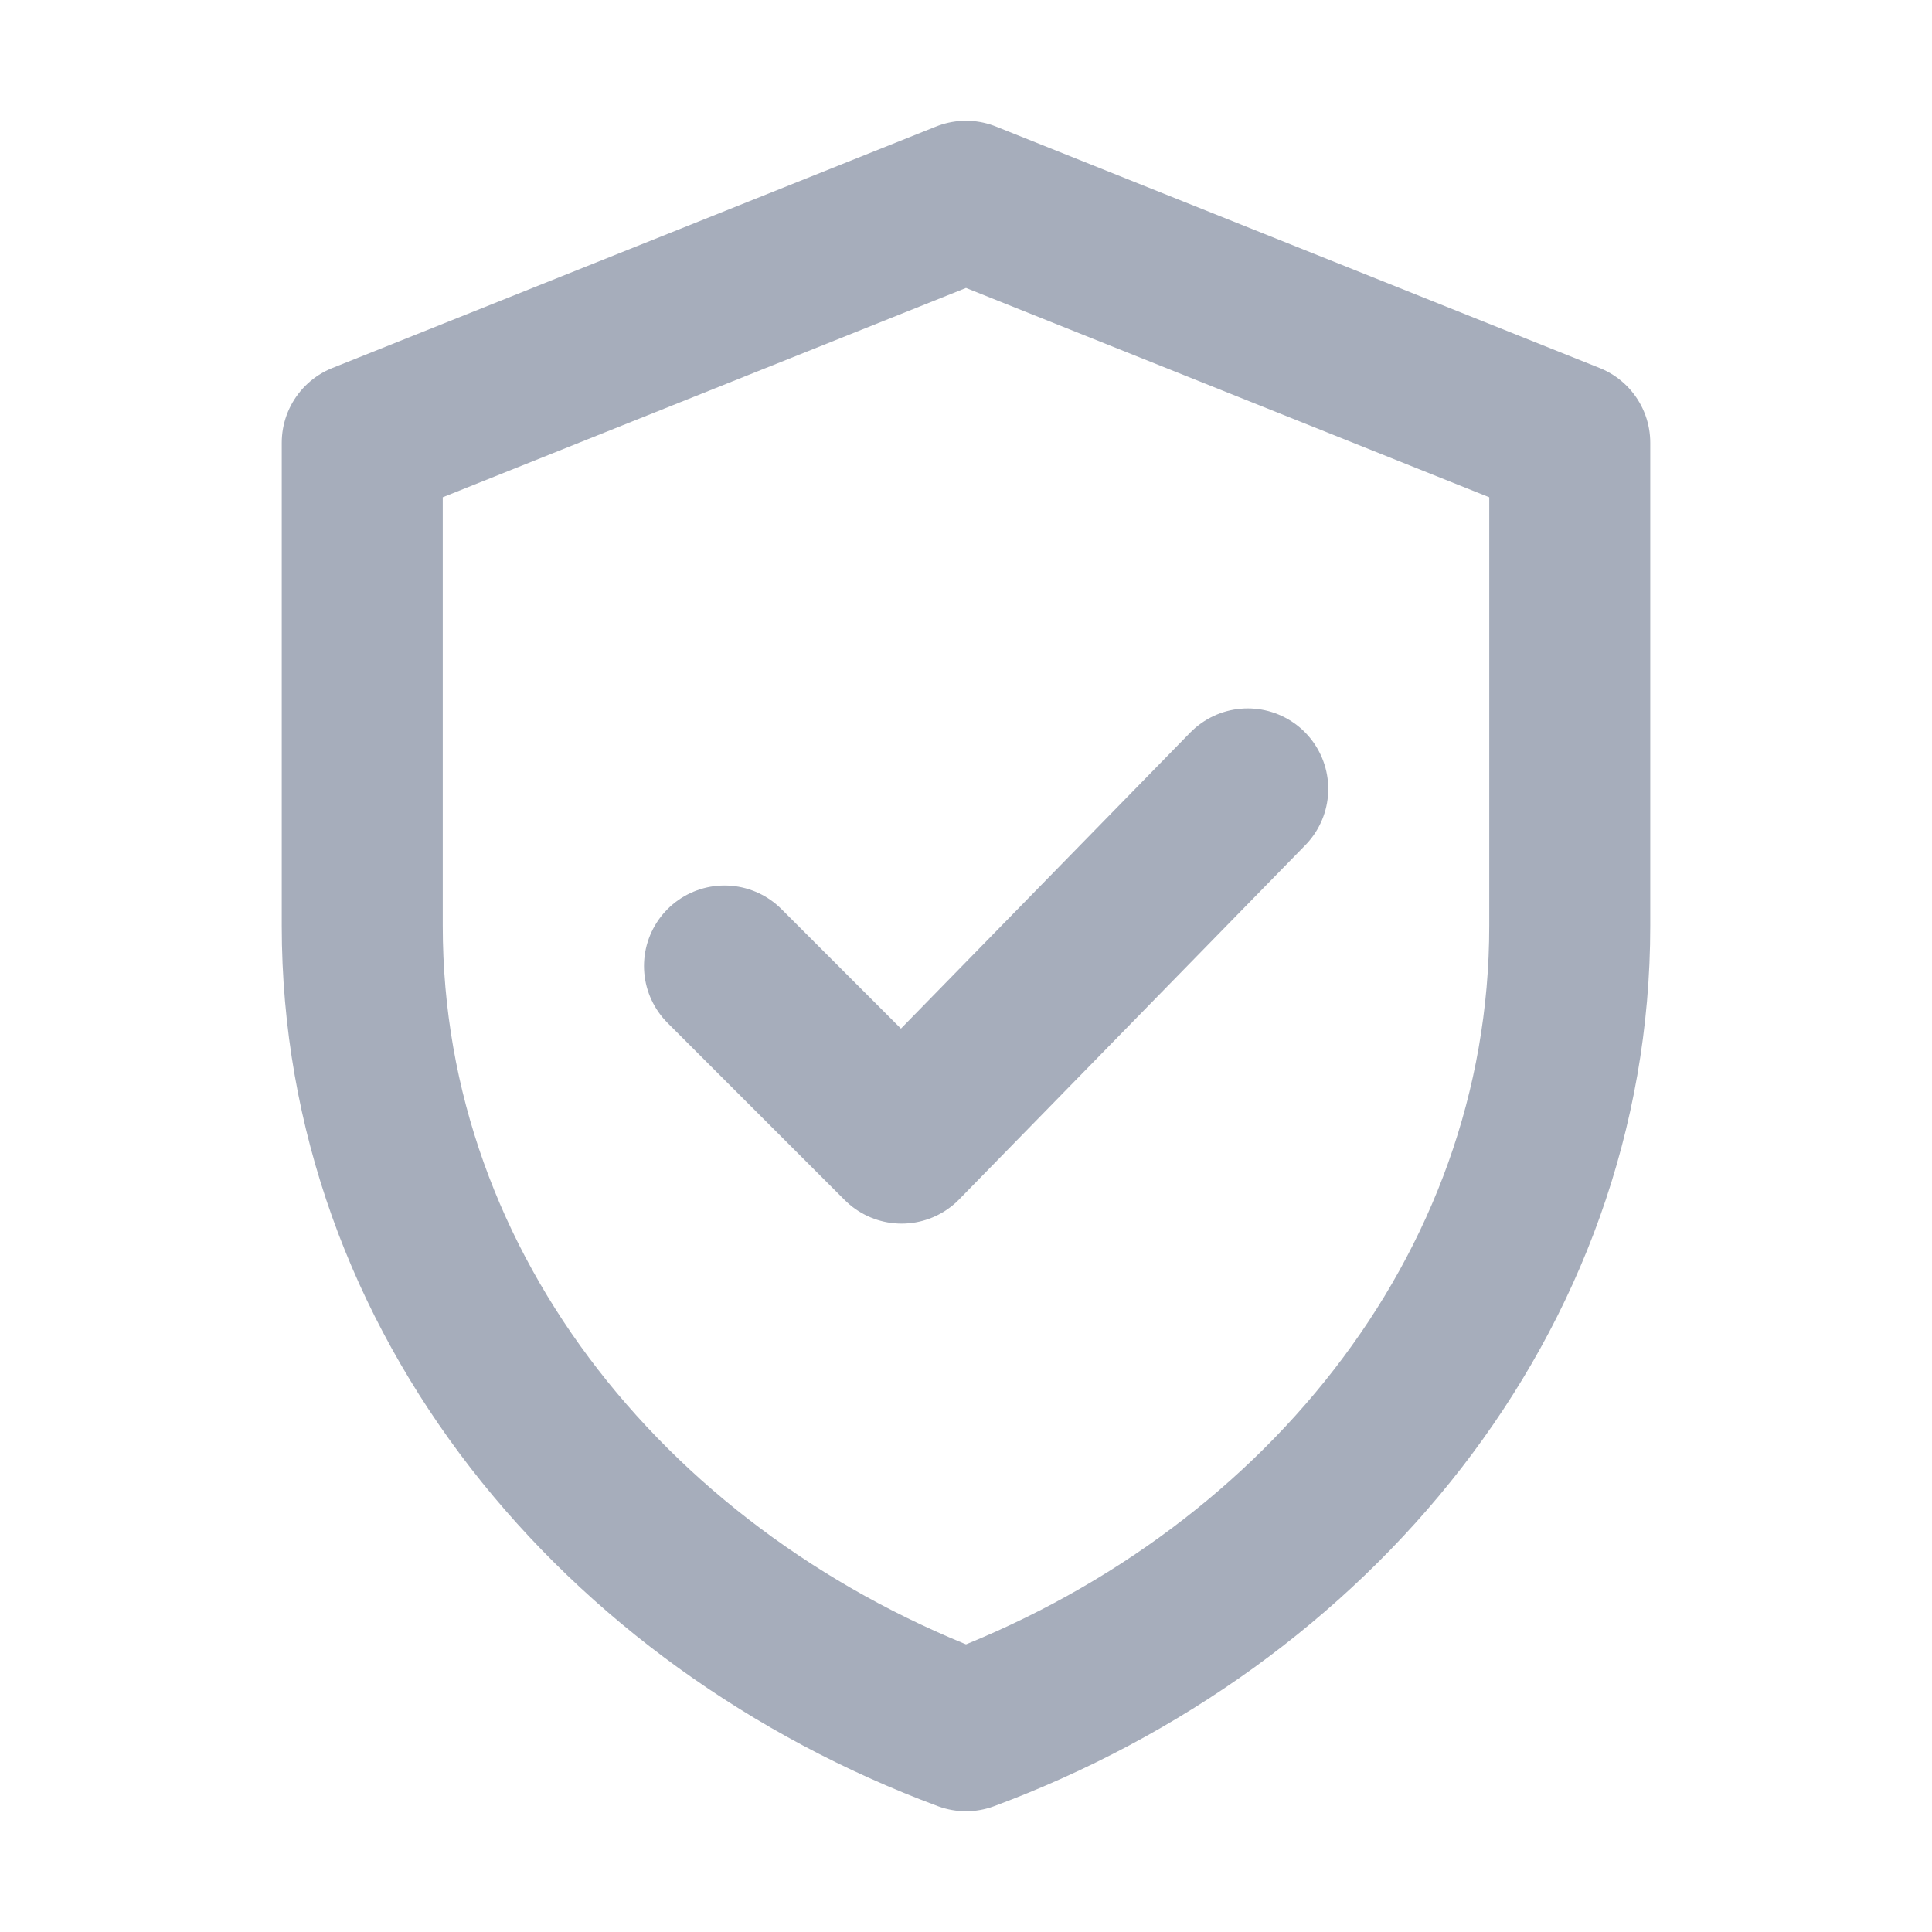
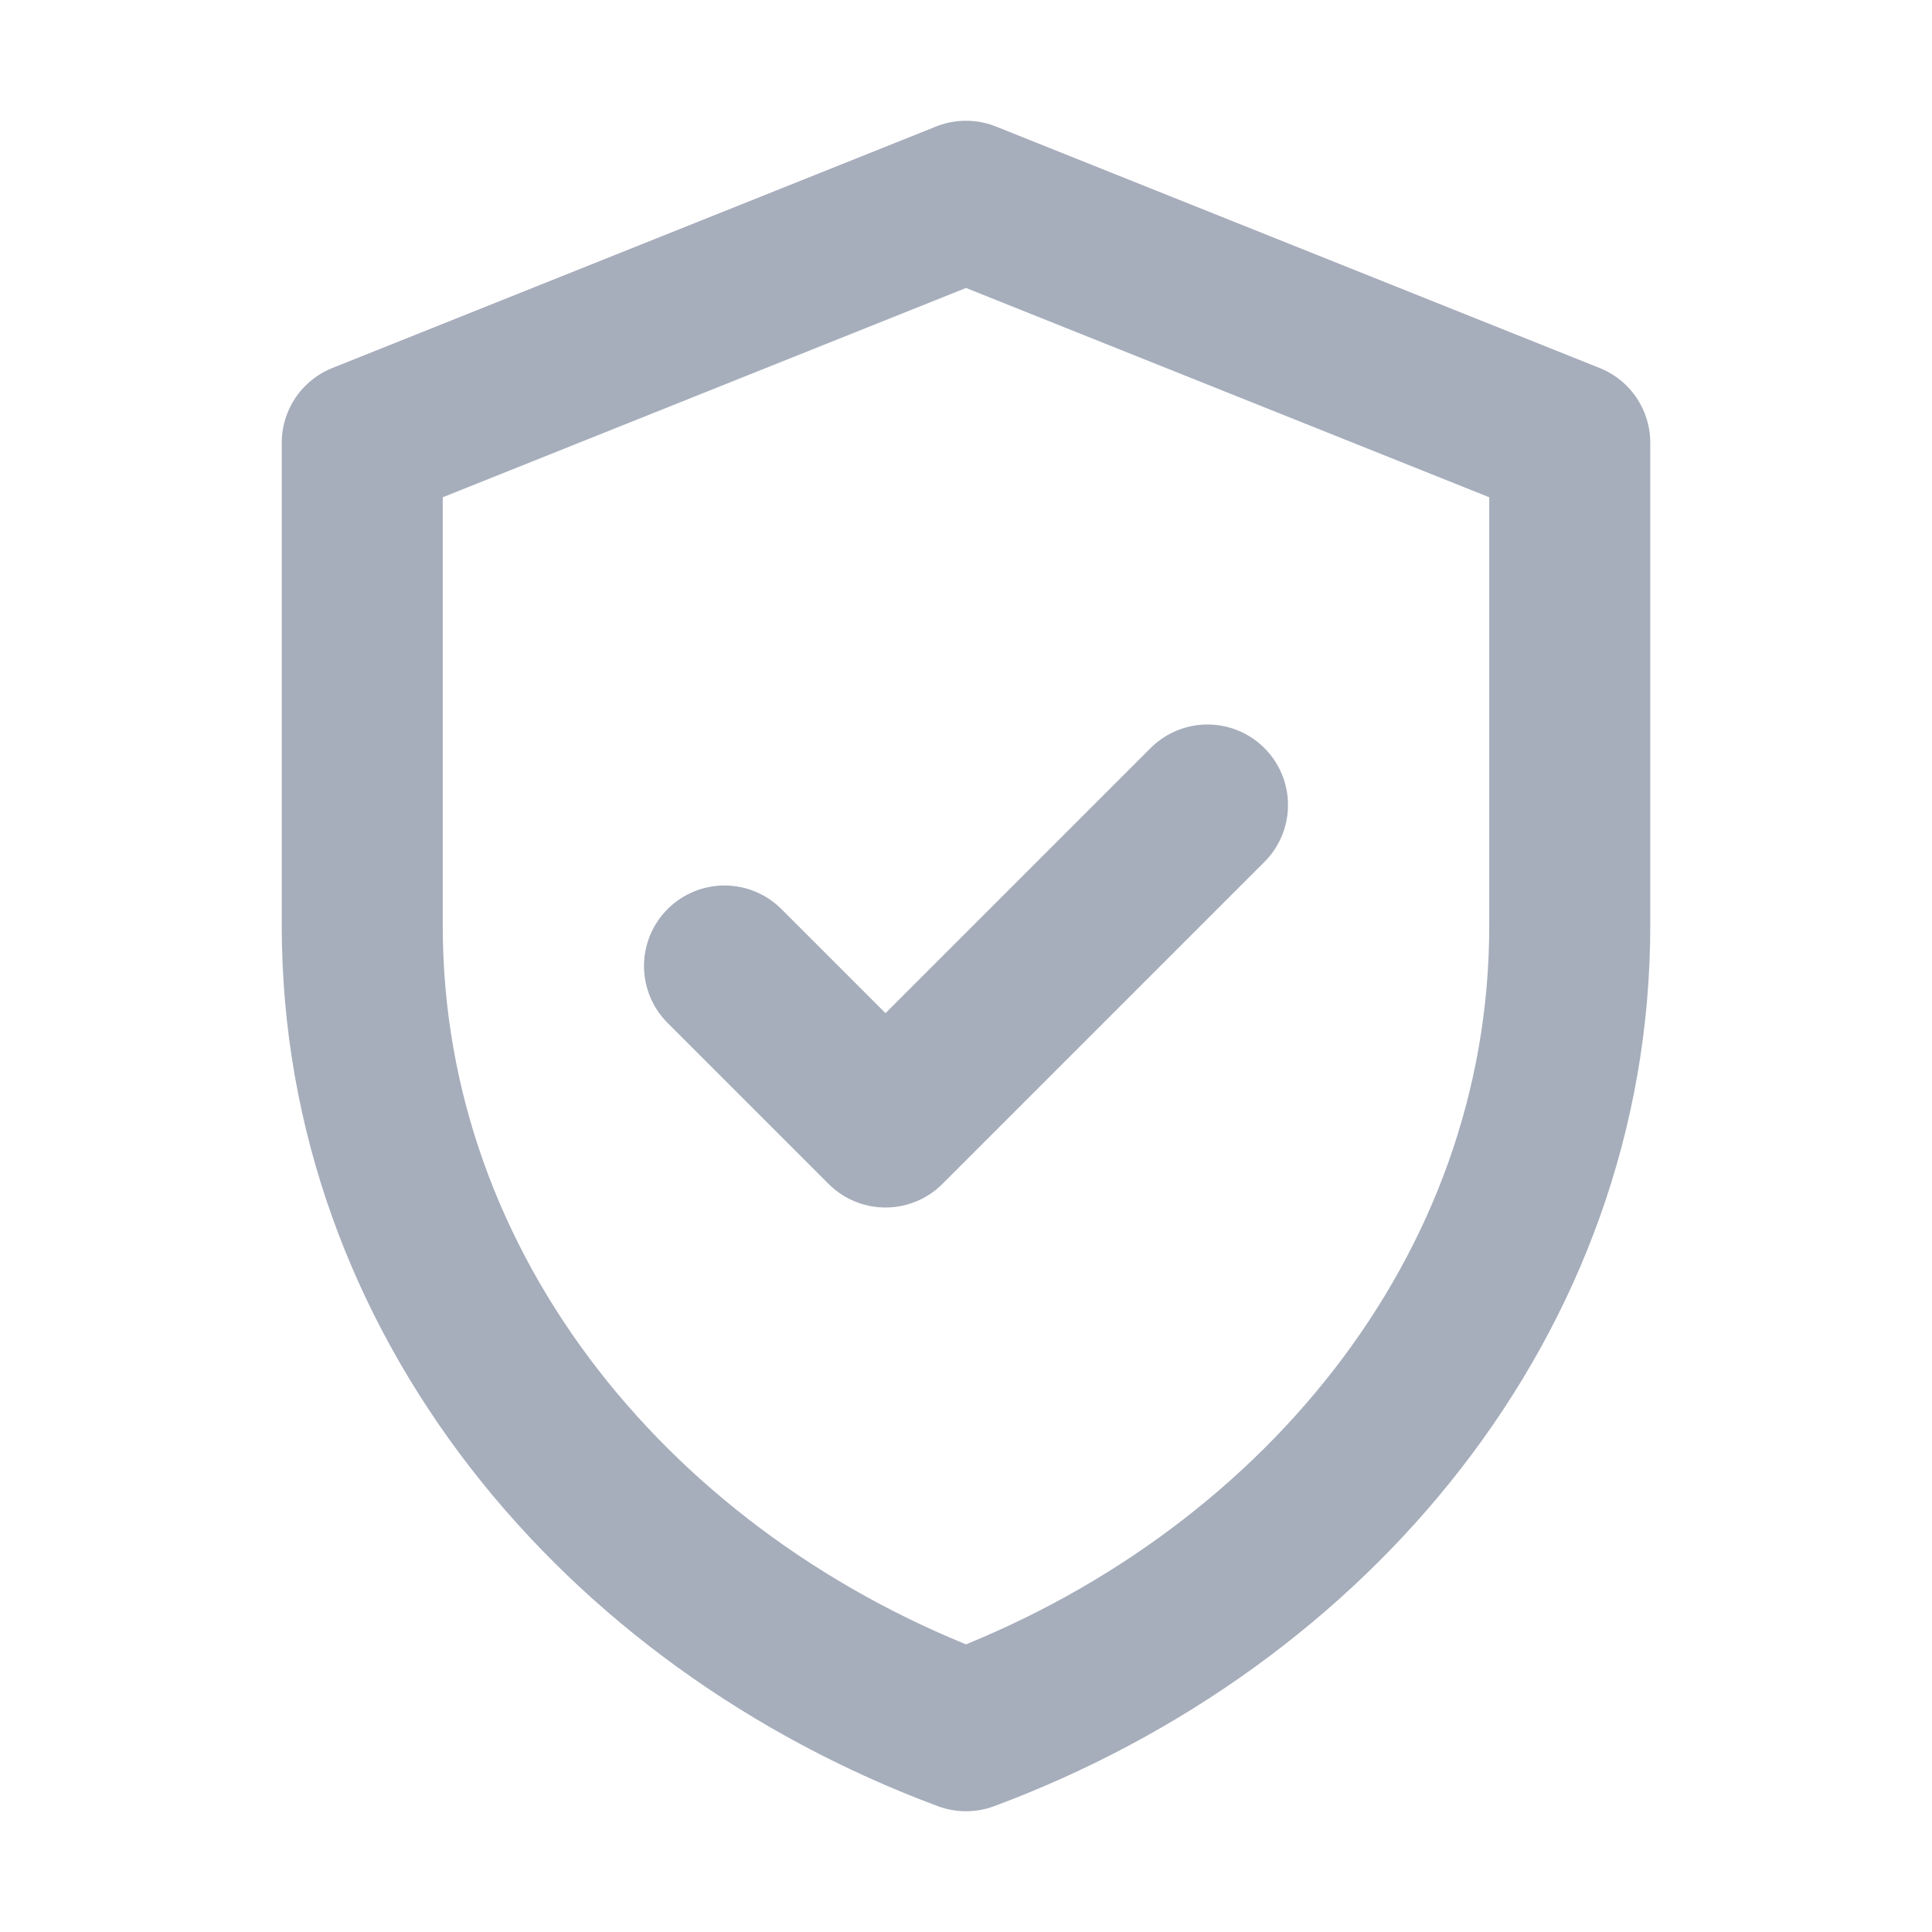
<svg xmlns="http://www.w3.org/2000/svg" width="24" height="24" viewBox="0 0 24 24" fill="none" stroke="#a6adbb" stroke-width="2" stroke-linecap="round" stroke-linejoin="round">
  <path d="M12 2.5 4.5 5.5v6c0 4.6 3.2 8.4 7.5 10 4.3-1.6 7.5-5.4 7.5-10v-6L12 2.5z" />
-   <polyline points="9 12 11.2 14.2 15.5 9.8" />
+   <path d="m9 12 2 2 4-4" />
</svg>
